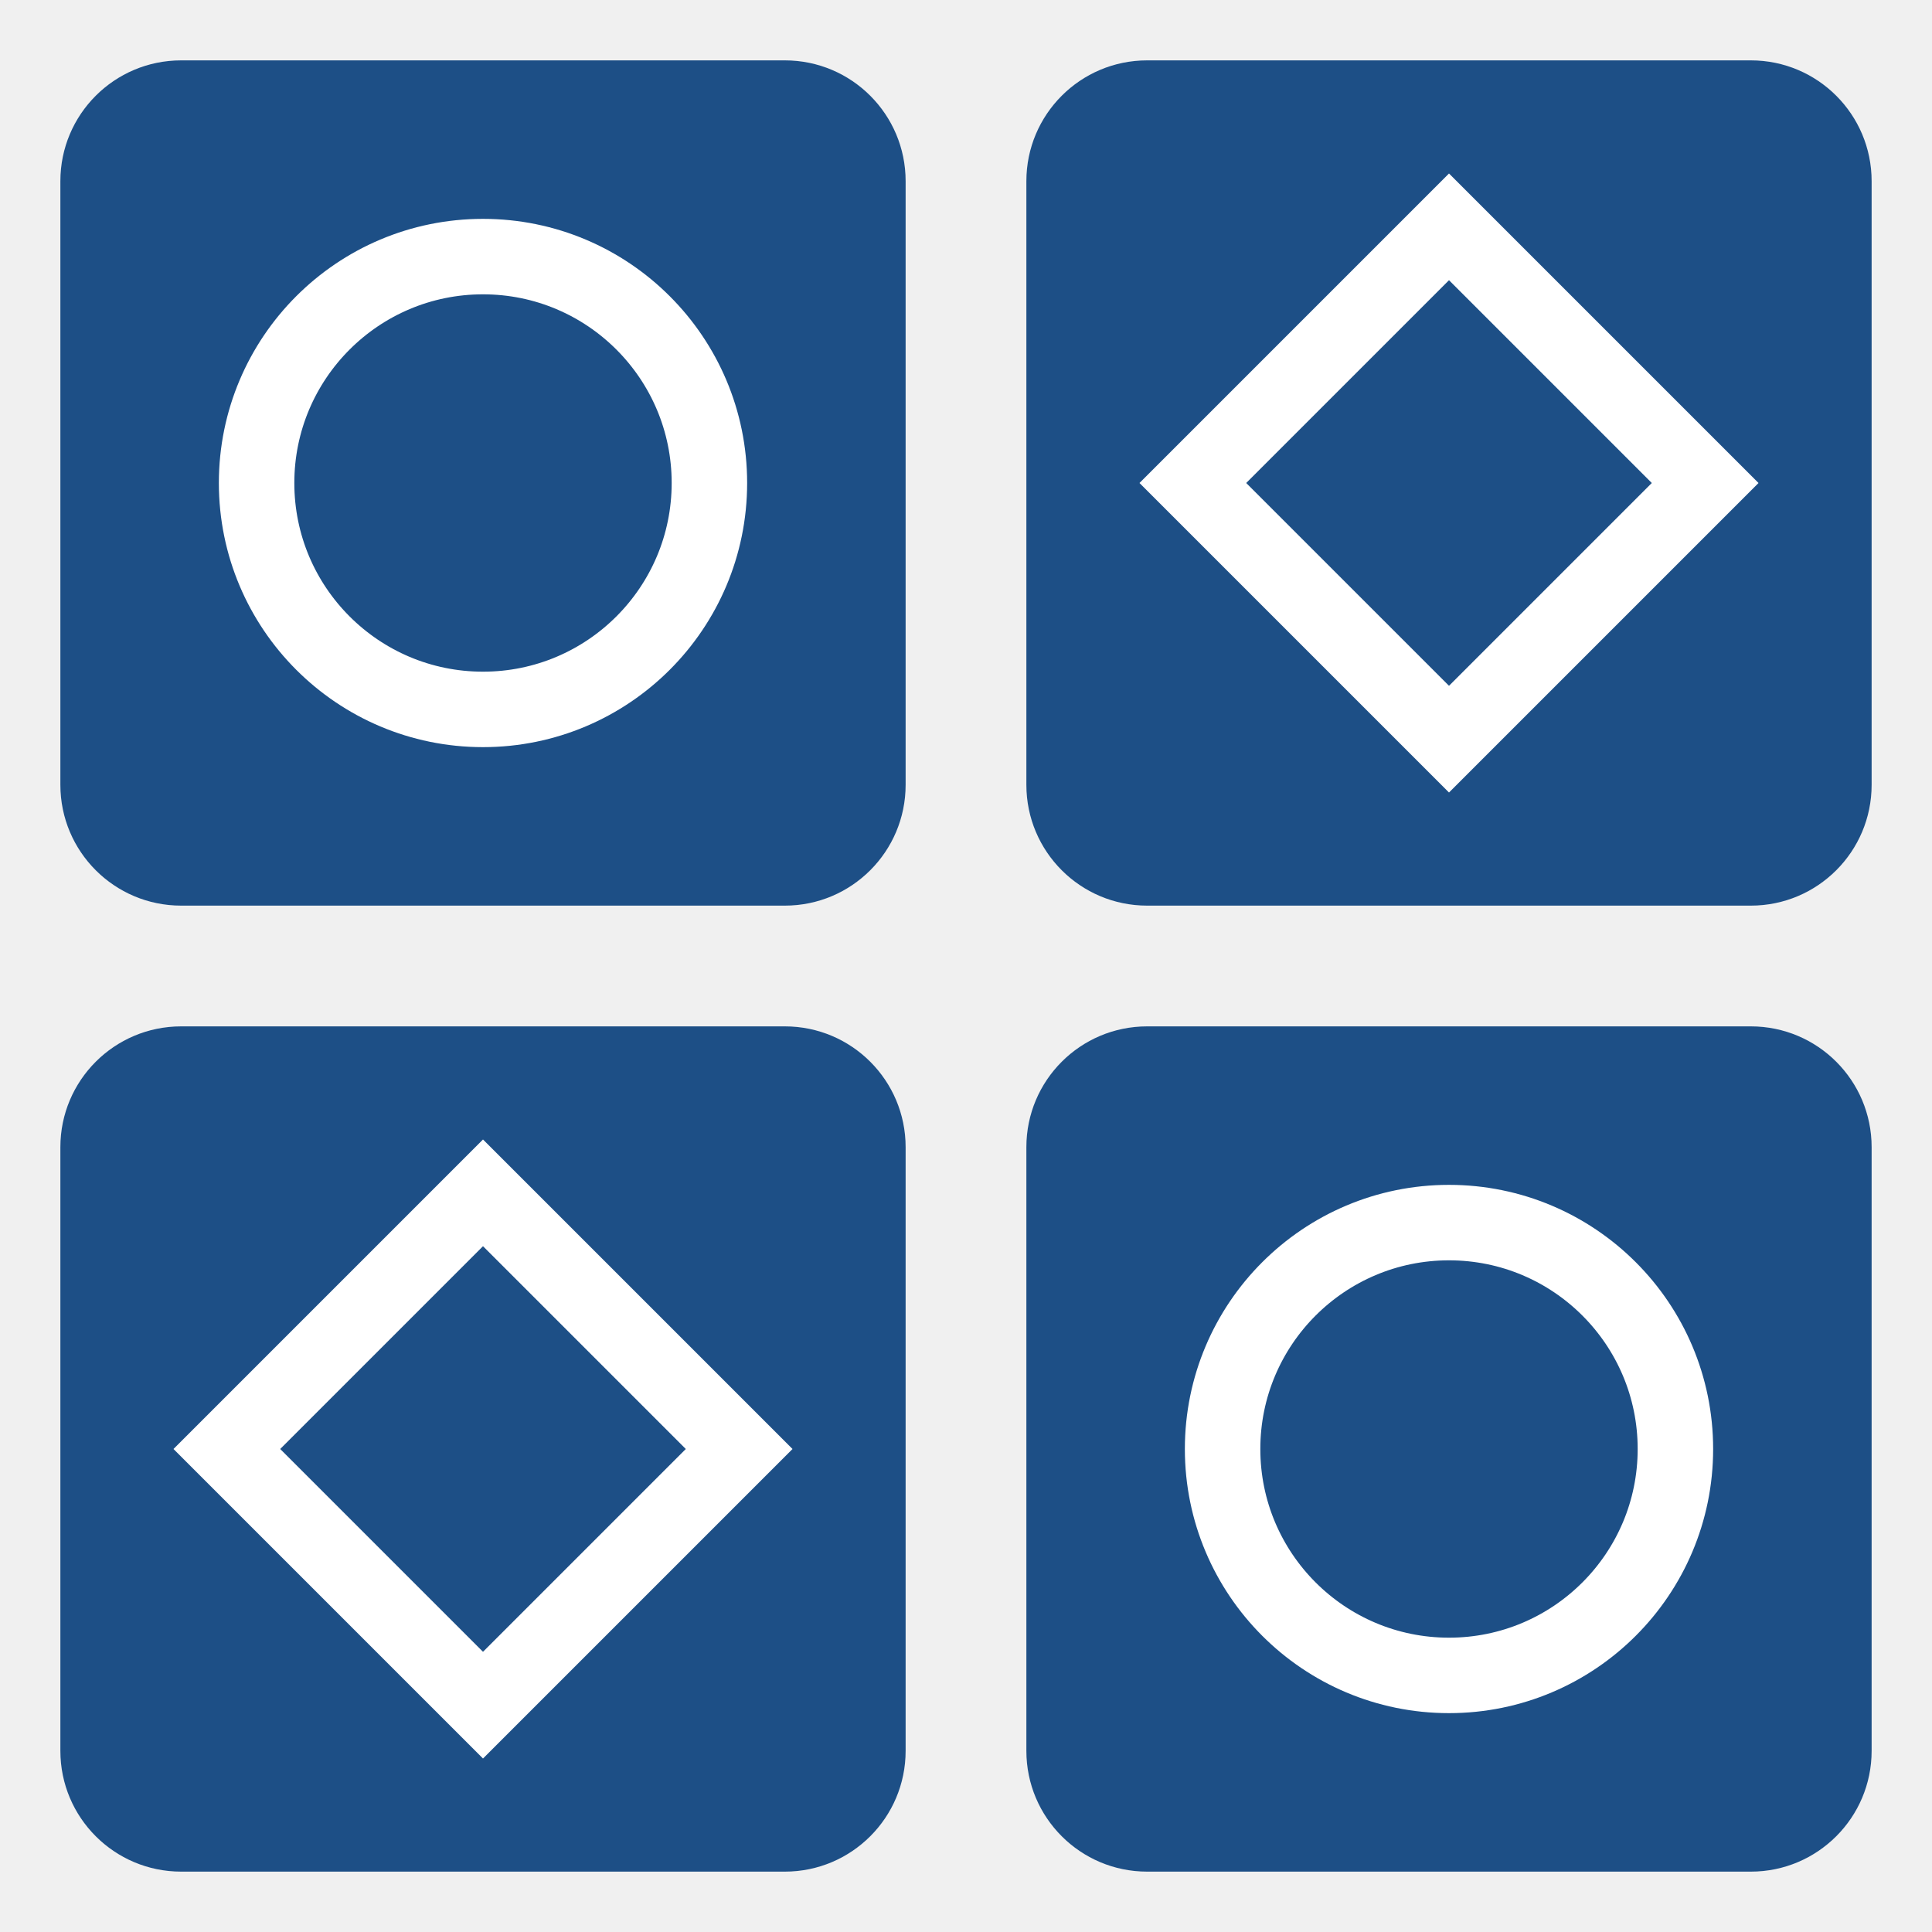
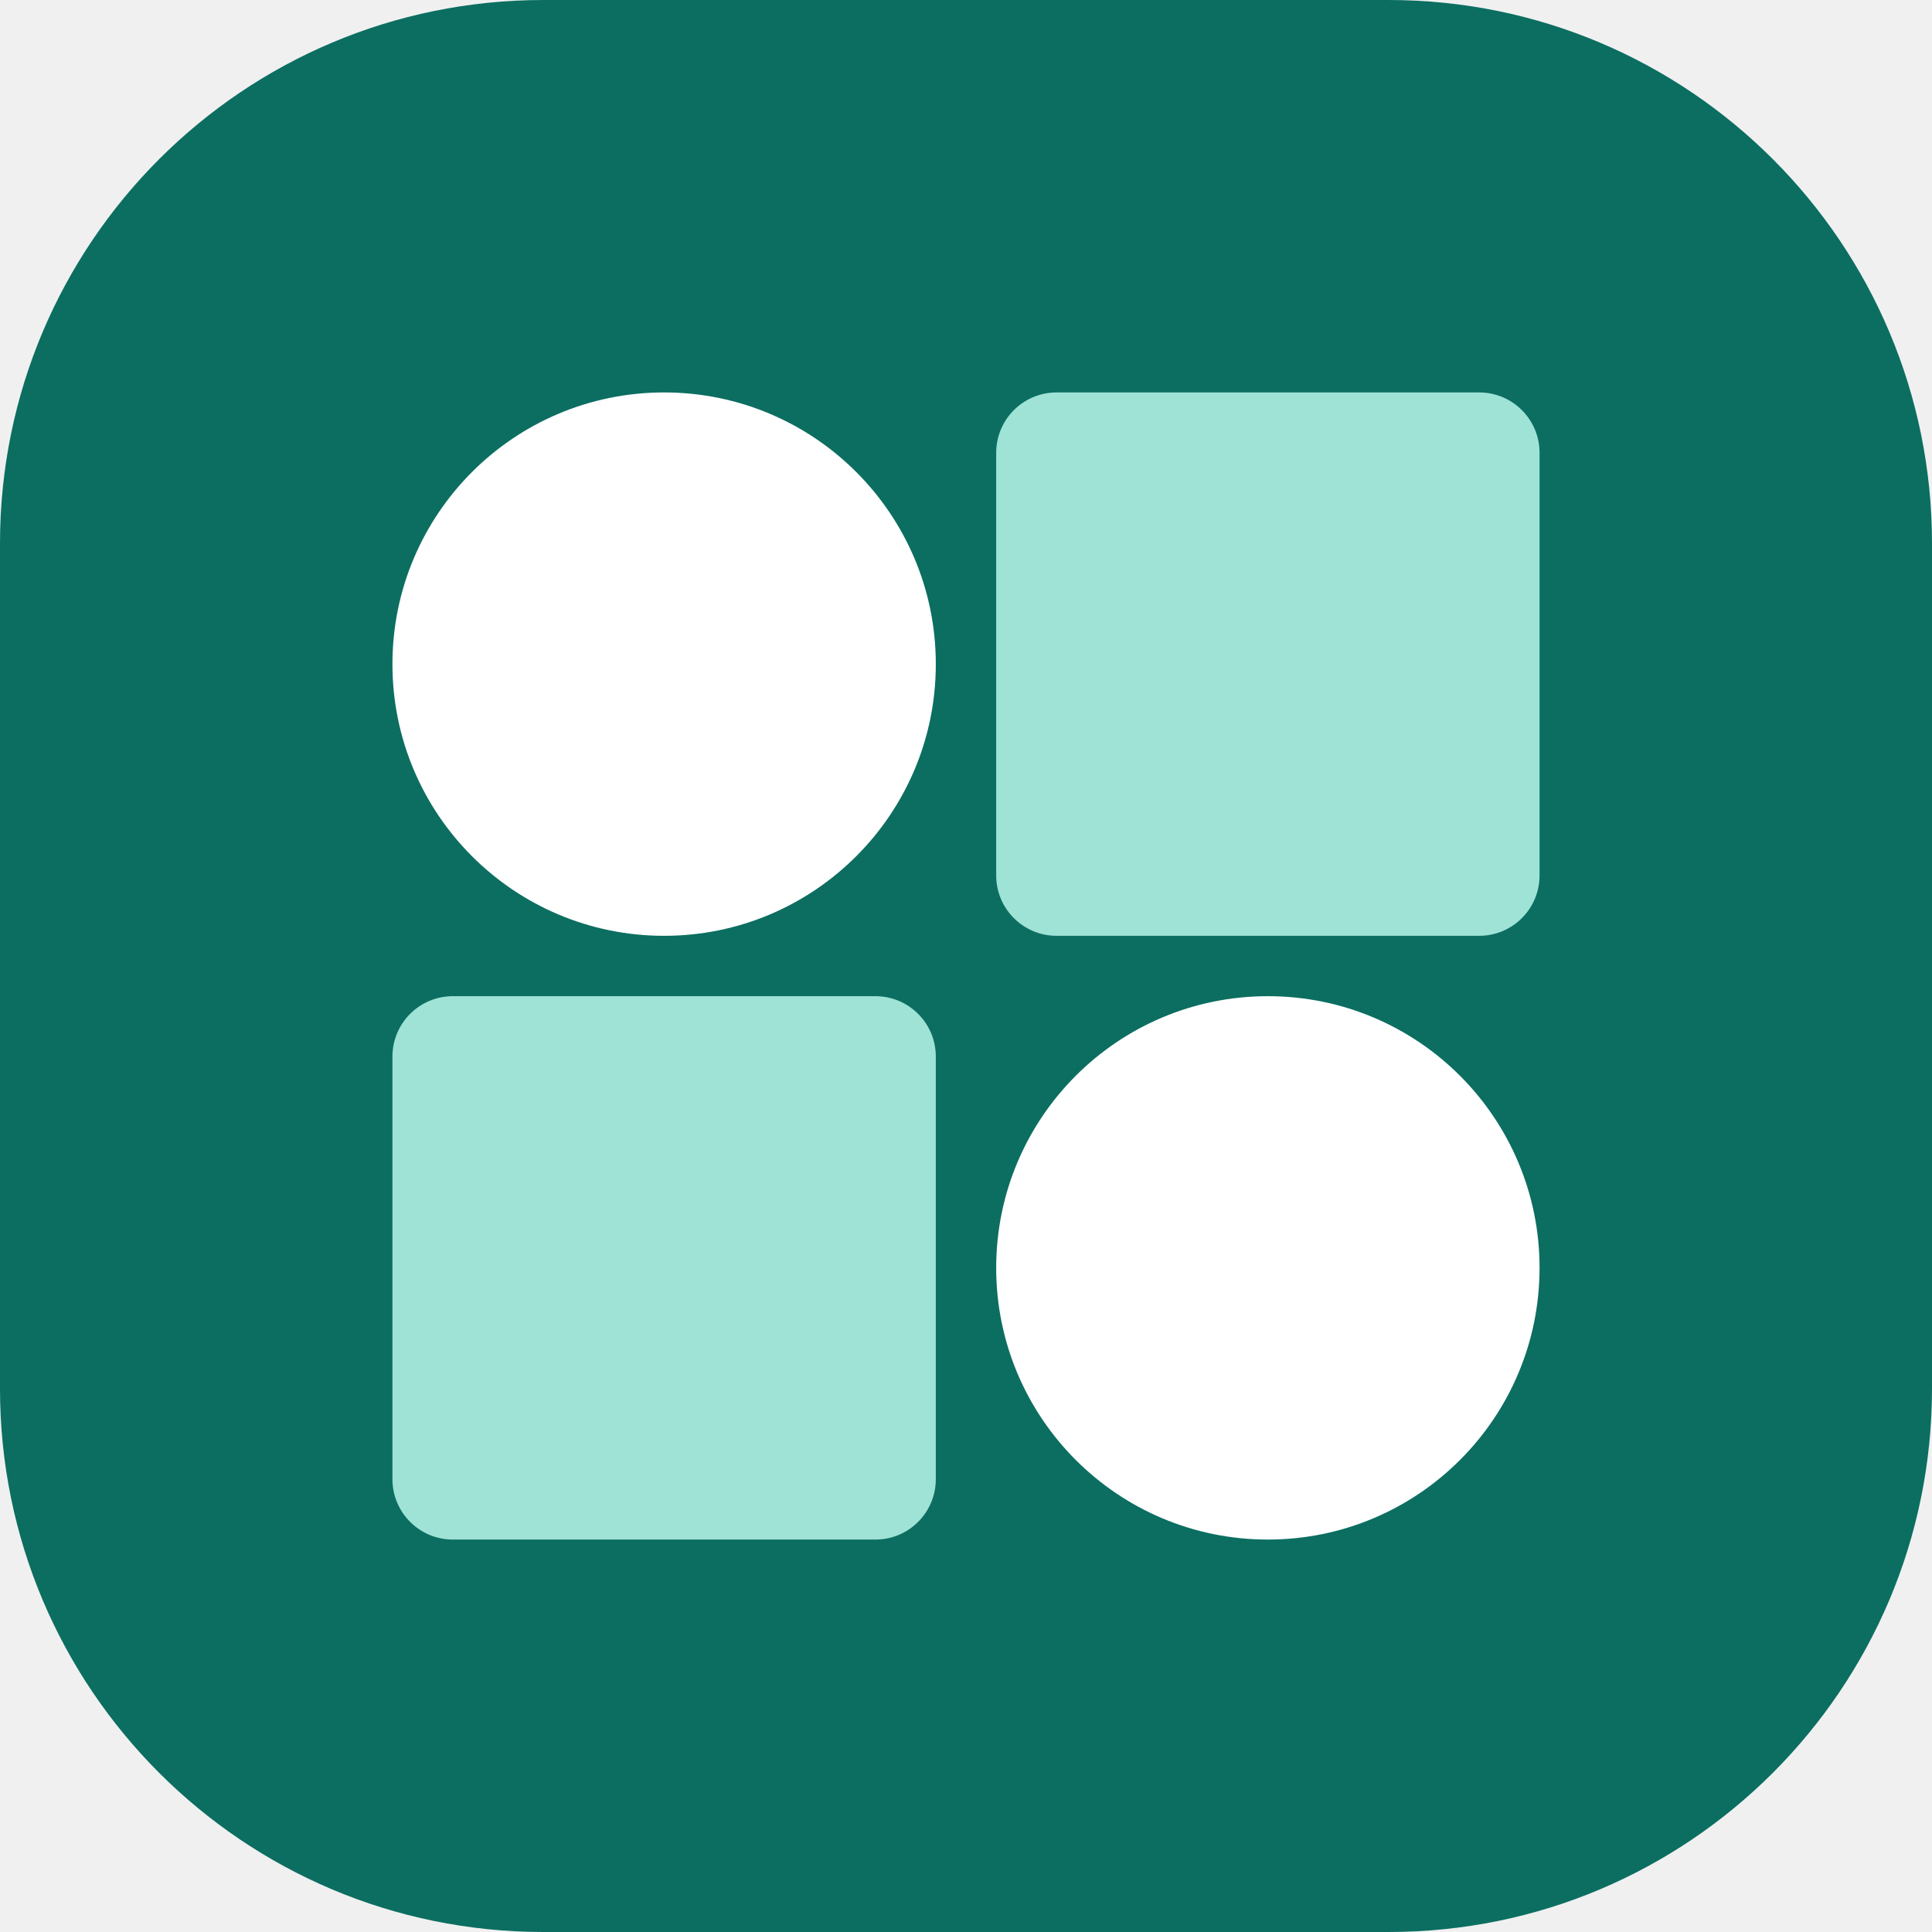
<svg xmlns="http://www.w3.org/2000/svg" viewBox="0 0 64 64">
-   <rect x="2" y="2" width="28" height="28" rx="4" fill="#1D4F86" />
-   <rect x="34" y="2" width="28" height="28" rx="4" fill="#1D4F86" />
-   <rect x="2" y="34" width="28" height="28" rx="4" fill="#1D4F86" />
-   <rect x="34" y="34" width="28" height="28" rx="4" fill="#1D4F86" />
-   <circle cx="16" cy="16" r="7.5" fill="none" stroke="#fff" stroke-width="2.5" />
-   <rect x="42" y="10" width="12" height="12" fill="none" stroke="#fff" stroke-width="2.5" transform="rotate(45 48 16)" />
-   <rect x="10" y="42" width="12" height="12" fill="none" stroke="#fff" stroke-width="2.5" transform="rotate(45 16 48)" />
-   <circle cx="48" cy="48" r="7.5" fill="none" stroke="#fff" stroke-width="2.5" />
+   <rect width="64" height="64" rx="18" fill="#0B6E61" />
+   <circle cx="22" cy="22" r="9" fill="#FFFFFF" />
+   <rect x="33" y="13" width="18" height="18" rx="2" fill="#9FE3D6" />
+   <rect x="13" y="33" width="18" height="18" rx="2" fill="#9FE3D6" />
+   <circle cx="42" cy="42" r="9" fill="#FFFFFF" />
</svg>
